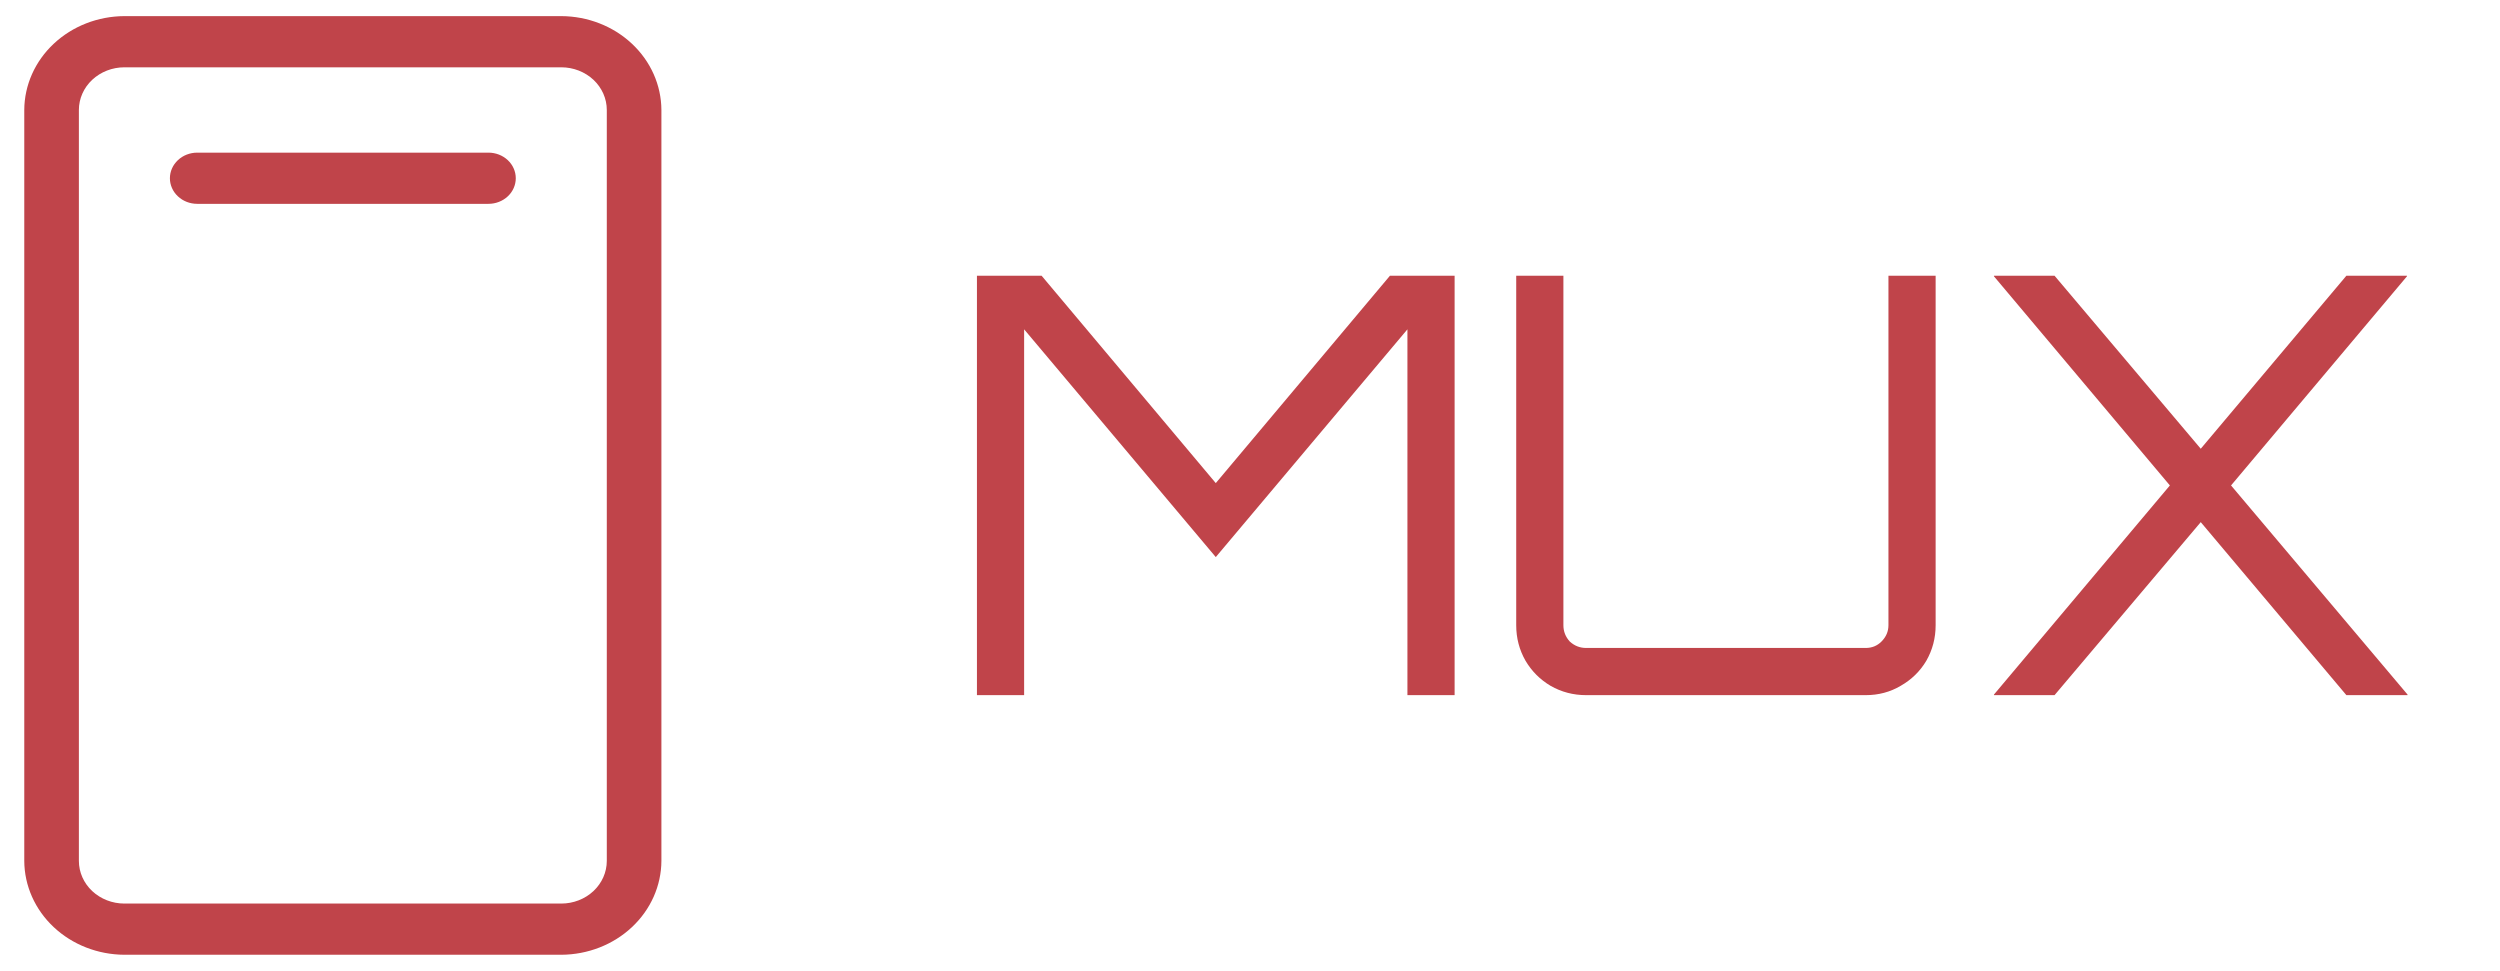
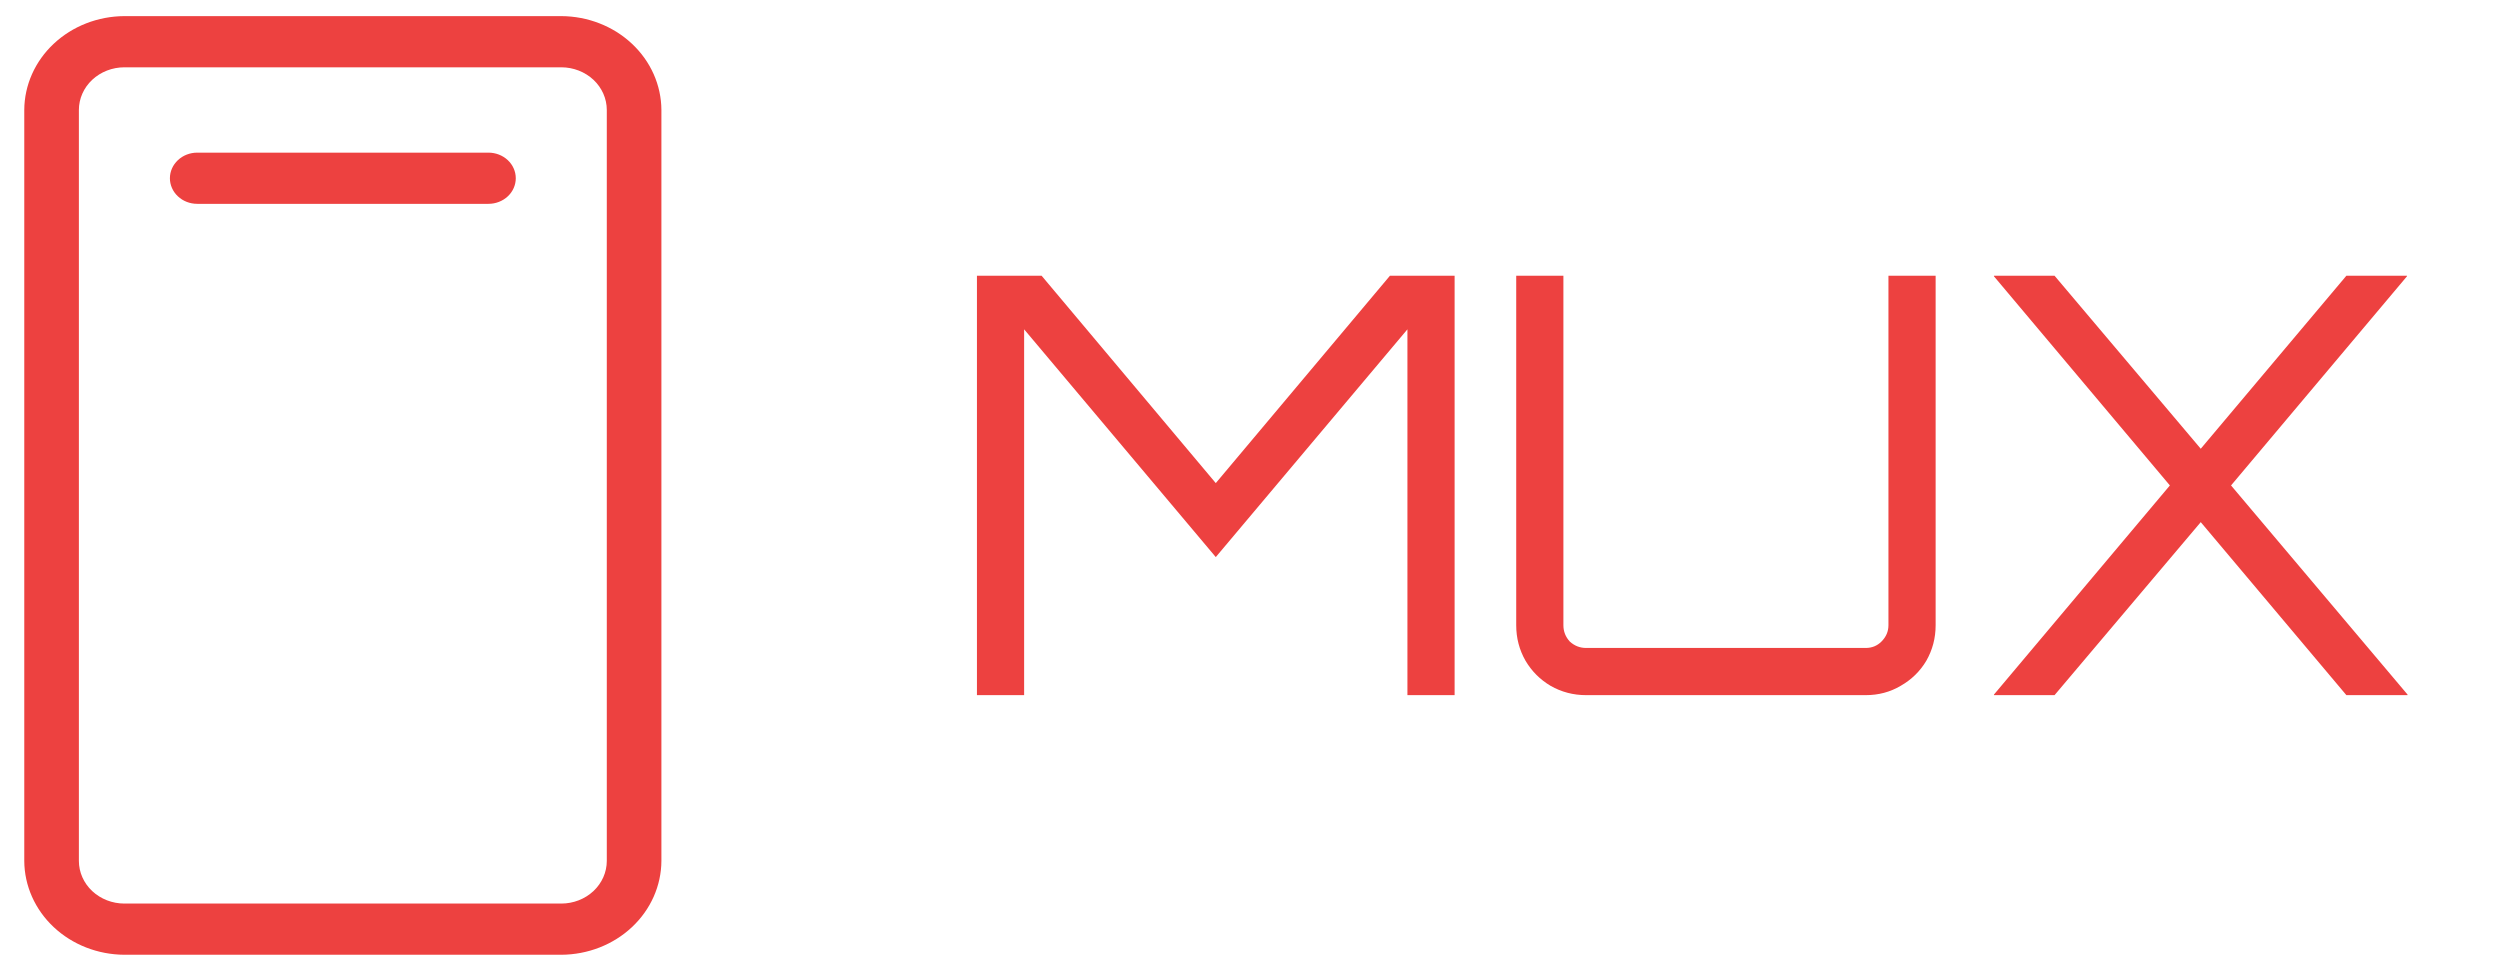
<svg xmlns="http://www.w3.org/2000/svg" width="103" height="40" viewBox="0 0 103 40" fill="none">
-   <path d="M23.125 0.664H5.125C4.032 0.669 2.986 1.078 2.214 1.802C1.441 2.526 1.005 3.507 1 4.531V35.469C1.005 36.493 1.441 37.474 2.214 38.198C2.986 38.922 4.032 39.331 5.125 39.336H23.125C24.218 39.331 25.264 38.922 26.036 38.198C26.809 37.474 27.245 36.493 27.25 35.469V4.531C27.245 3.507 26.809 2.526 26.036 1.802C25.264 1.078 24.218 0.669 23.125 0.664ZM25 35.469C25 35.935 24.802 36.382 24.451 36.712C24.099 37.041 23.622 37.227 23.125 37.227H5.125C4.628 37.227 4.151 37.041 3.799 36.712C3.447 36.382 3.25 35.935 3.25 35.469V4.531C3.25 4.065 3.447 3.618 3.799 3.288C4.151 2.959 4.628 2.773 5.125 2.773H23.125C23.622 2.773 24.099 2.959 24.451 3.288C24.802 3.618 25 4.065 25 4.531V35.469ZM21.25 7.344C21.25 7.623 21.131 7.892 20.921 8.089C20.709 8.287 20.423 8.398 20.125 8.398H8.125C7.827 8.398 7.54 8.287 7.33 8.089C7.119 7.892 7 7.623 7 7.344C7 7.064 7.119 6.796 7.33 6.598C7.54 6.4 7.827 6.289 8.125 6.289H20.125C20.423 6.289 20.709 6.4 20.921 6.598C21.131 6.796 21.25 7.064 21.25 7.344Z" fill="#C0444A" />
-   <path d="M40.25 28.64V11.36H42.914L50.09 19.904L57.266 11.36H59.93V28.64H57.986V13.568L50.09 22.952L42.194 13.568V28.64H40.25ZM65.348 28.64C64.82 28.64 64.332 28.512 63.884 28.256C63.452 28 63.108 27.656 62.852 27.224C62.596 26.776 62.468 26.288 62.468 25.76V11.36H64.412V25.76C64.412 26.016 64.5 26.24 64.676 26.432C64.868 26.608 65.092 26.696 65.348 26.696H76.868C77.124 26.696 77.34 26.608 77.516 26.432C77.708 26.24 77.804 26.016 77.804 25.76V11.36H79.748V25.76C79.748 26.288 79.62 26.776 79.364 27.224C79.108 27.656 78.756 28 78.308 28.256C77.876 28.512 77.396 28.64 76.868 28.64H65.348ZM82.151 28.64V28.616L89.399 20L82.151 11.384V11.36H84.647L90.671 18.488L96.671 11.36H99.167V11.384L91.919 20L99.191 28.616V28.64H96.671L90.671 21.512L84.647 28.64H82.151Z" fill="#C0444A" />
+   <path d="M23.125 0.664H5.125C4.032 0.669 2.986 1.078 2.214 1.802C1.441 2.526 1.005 3.507 1 4.531V35.469C1.005 36.493 1.441 37.474 2.214 38.198C2.986 38.922 4.032 39.331 5.125 39.336H23.125C24.218 39.331 25.264 38.922 26.036 38.198C26.809 37.474 27.245 36.493 27.25 35.469V4.531C27.245 3.507 26.809 2.526 26.036 1.802C25.264 1.078 24.218 0.669 23.125 0.664ZM25 35.469C25 35.935 24.802 36.382 24.451 36.712C24.099 37.041 23.622 37.227 23.125 37.227H5.125C4.628 37.227 4.151 37.041 3.799 36.712C3.447 36.382 3.25 35.935 3.25 35.469V4.531C3.25 4.065 3.447 3.618 3.799 3.288C4.151 2.959 4.628 2.773 5.125 2.773H23.125C23.622 2.773 24.099 2.959 24.451 3.288C24.802 3.618 25 4.065 25 4.531V35.469ZM21.25 7.344C21.25 7.623 21.131 7.892 20.921 8.089C20.709 8.287 20.423 8.398 20.125 8.398H8.125C7.827 8.398 7.54 8.287 7.33 8.089C7.119 7.892 7 7.623 7 7.344C7 7.064 7.119 6.796 7.33 6.598C7.54 6.4 7.827 6.289 8.125 6.289H20.125C20.423 6.289 20.709 6.4 20.921 6.598C21.131 6.796 21.25 7.064 21.25 7.344Z" fill="#ED4140" />
+   <path d="M40.25 28.64V11.36H42.914L50.09 19.904L57.266 11.36H59.93V28.64H57.986V13.568L50.09 22.952L42.194 13.568V28.64H40.25ZM65.348 28.64C64.82 28.64 64.332 28.512 63.884 28.256C63.452 28 63.108 27.656 62.852 27.224C62.596 26.776 62.468 26.288 62.468 25.76V11.36H64.412V25.76C64.412 26.016 64.5 26.24 64.676 26.432C64.868 26.608 65.092 26.696 65.348 26.696H76.868C77.124 26.696 77.34 26.608 77.516 26.432C77.708 26.24 77.804 26.016 77.804 25.76V11.36H79.748V25.76C79.748 26.288 79.62 26.776 79.364 27.224C79.108 27.656 78.756 28 78.308 28.256C77.876 28.512 77.396 28.64 76.868 28.64H65.348ZM82.151 28.64V28.616L89.399 20L82.151 11.384V11.36H84.647L90.671 18.488L96.671 11.36H99.167V11.384L91.919 20L99.191 28.616V28.64H96.671L90.671 21.512L84.647 28.64H82.151Z" fill="#ED4140" />
</svg>
